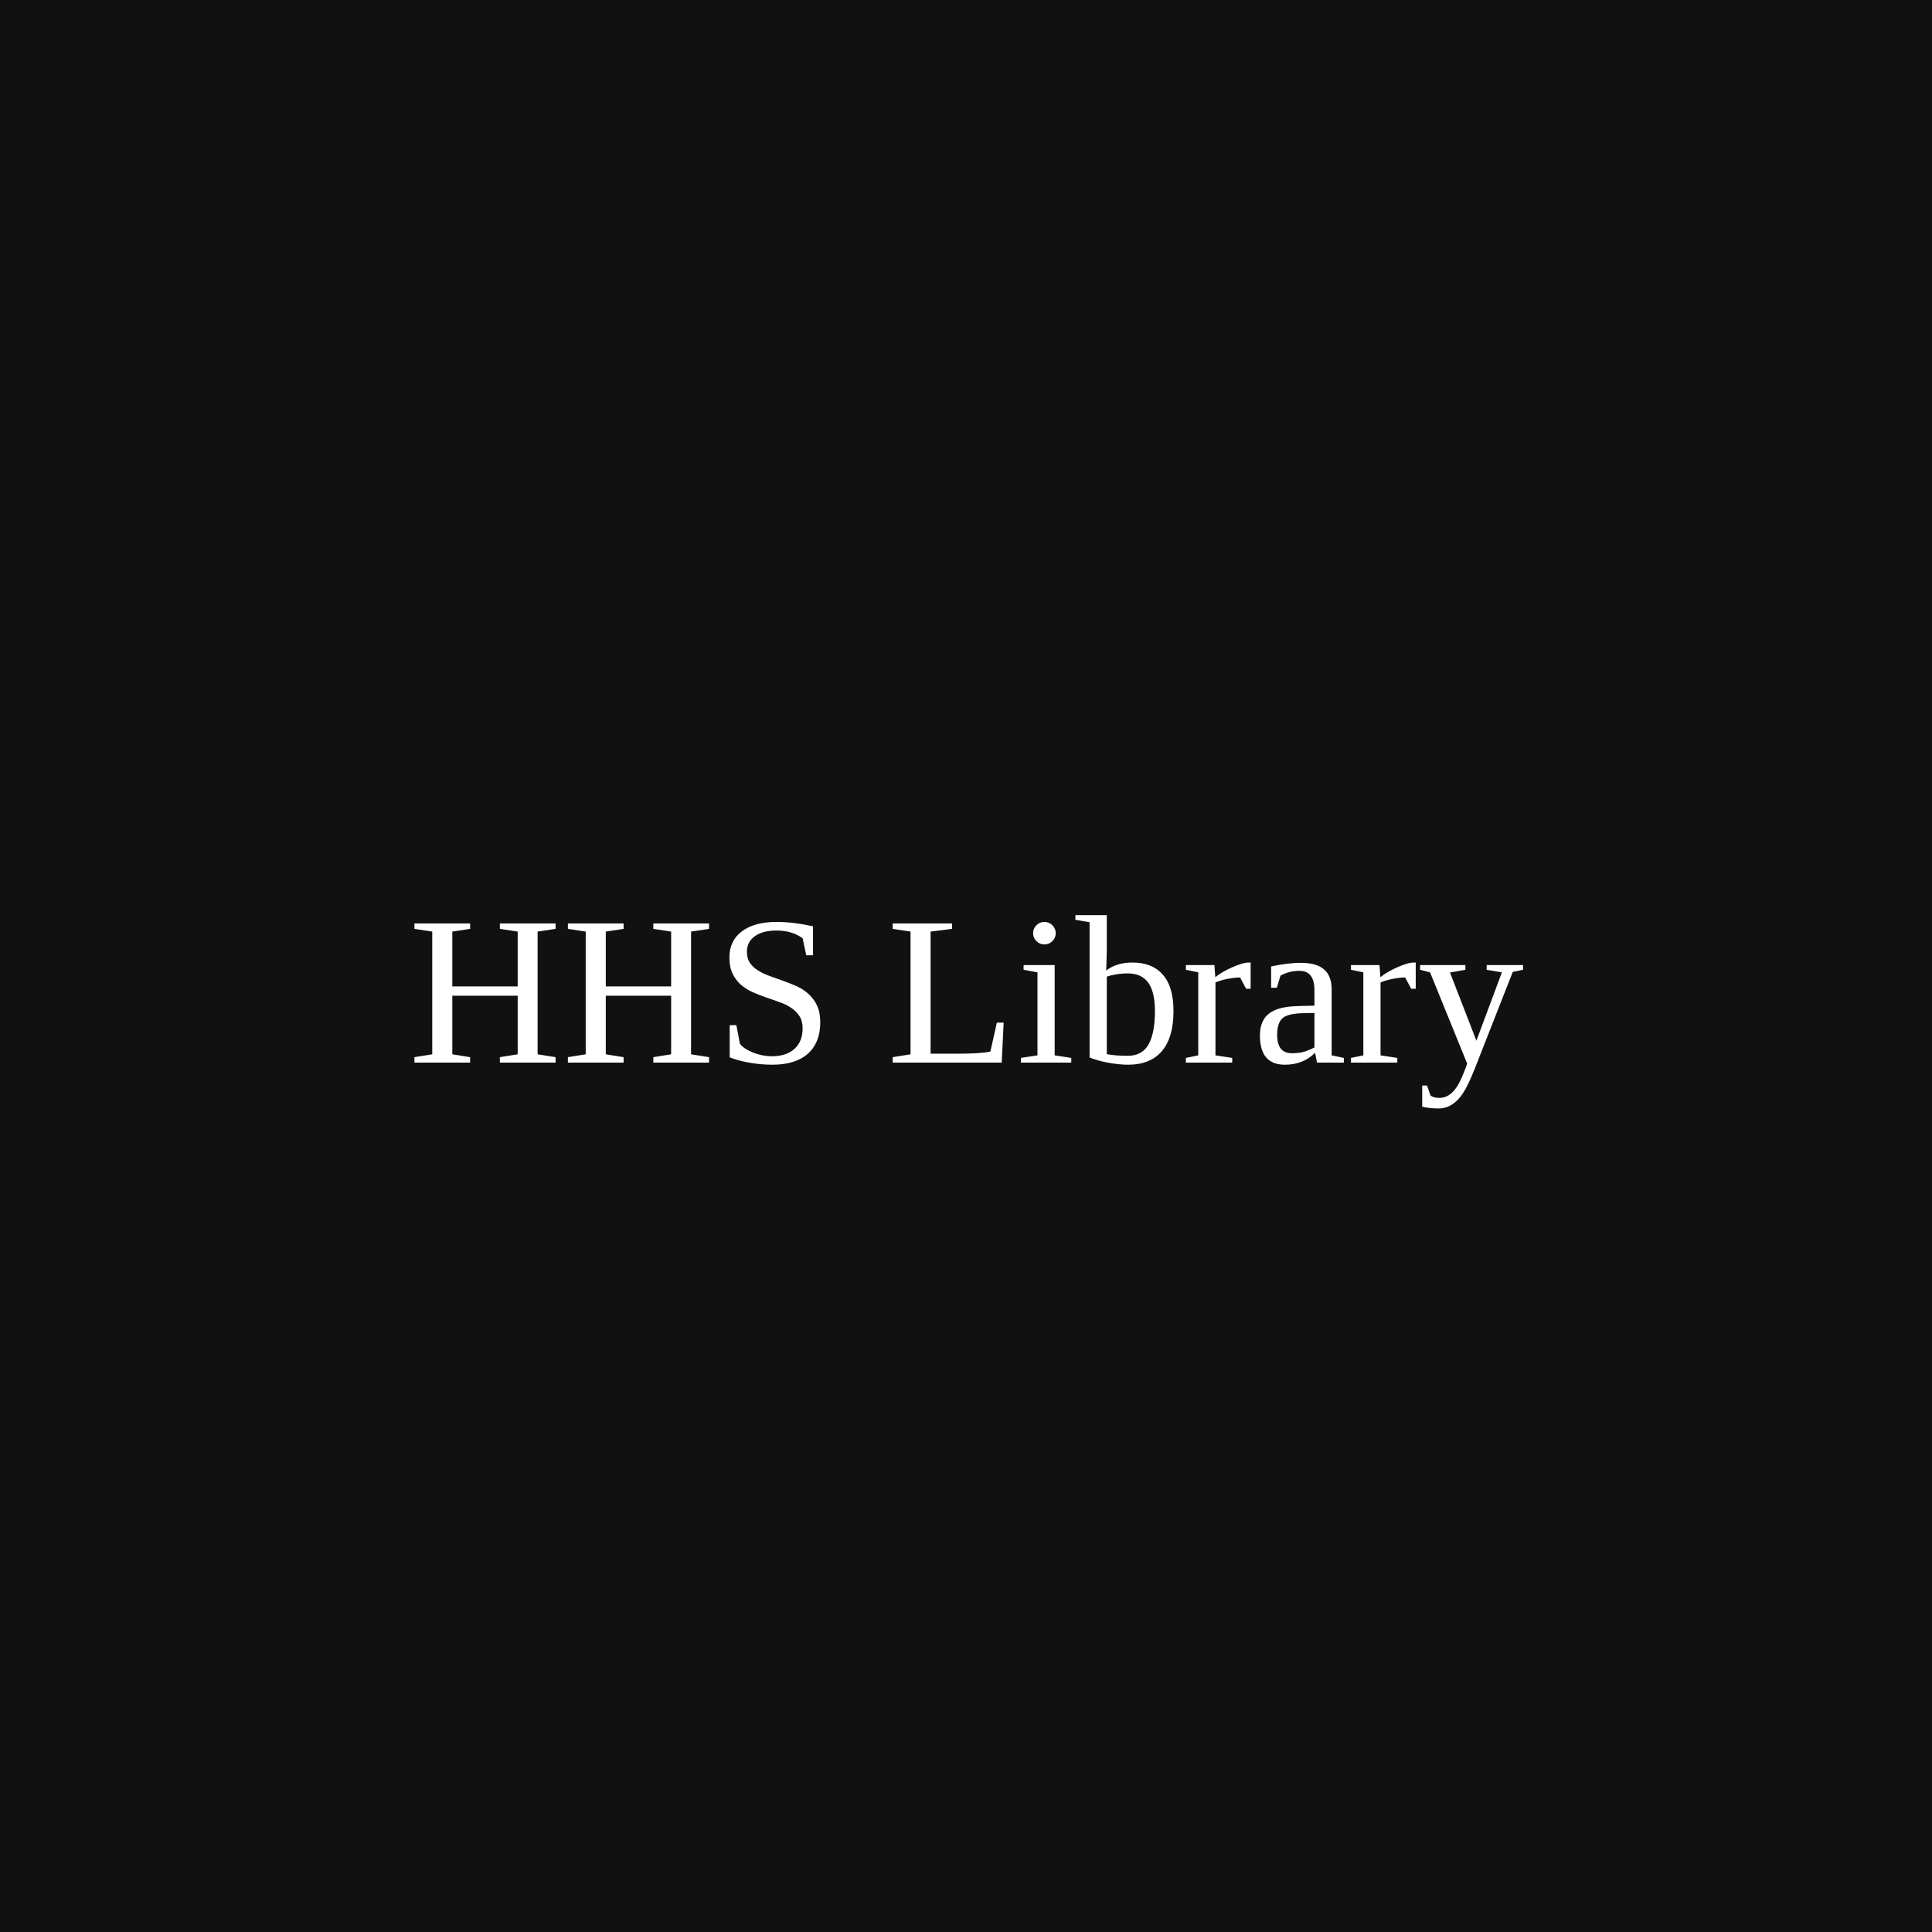
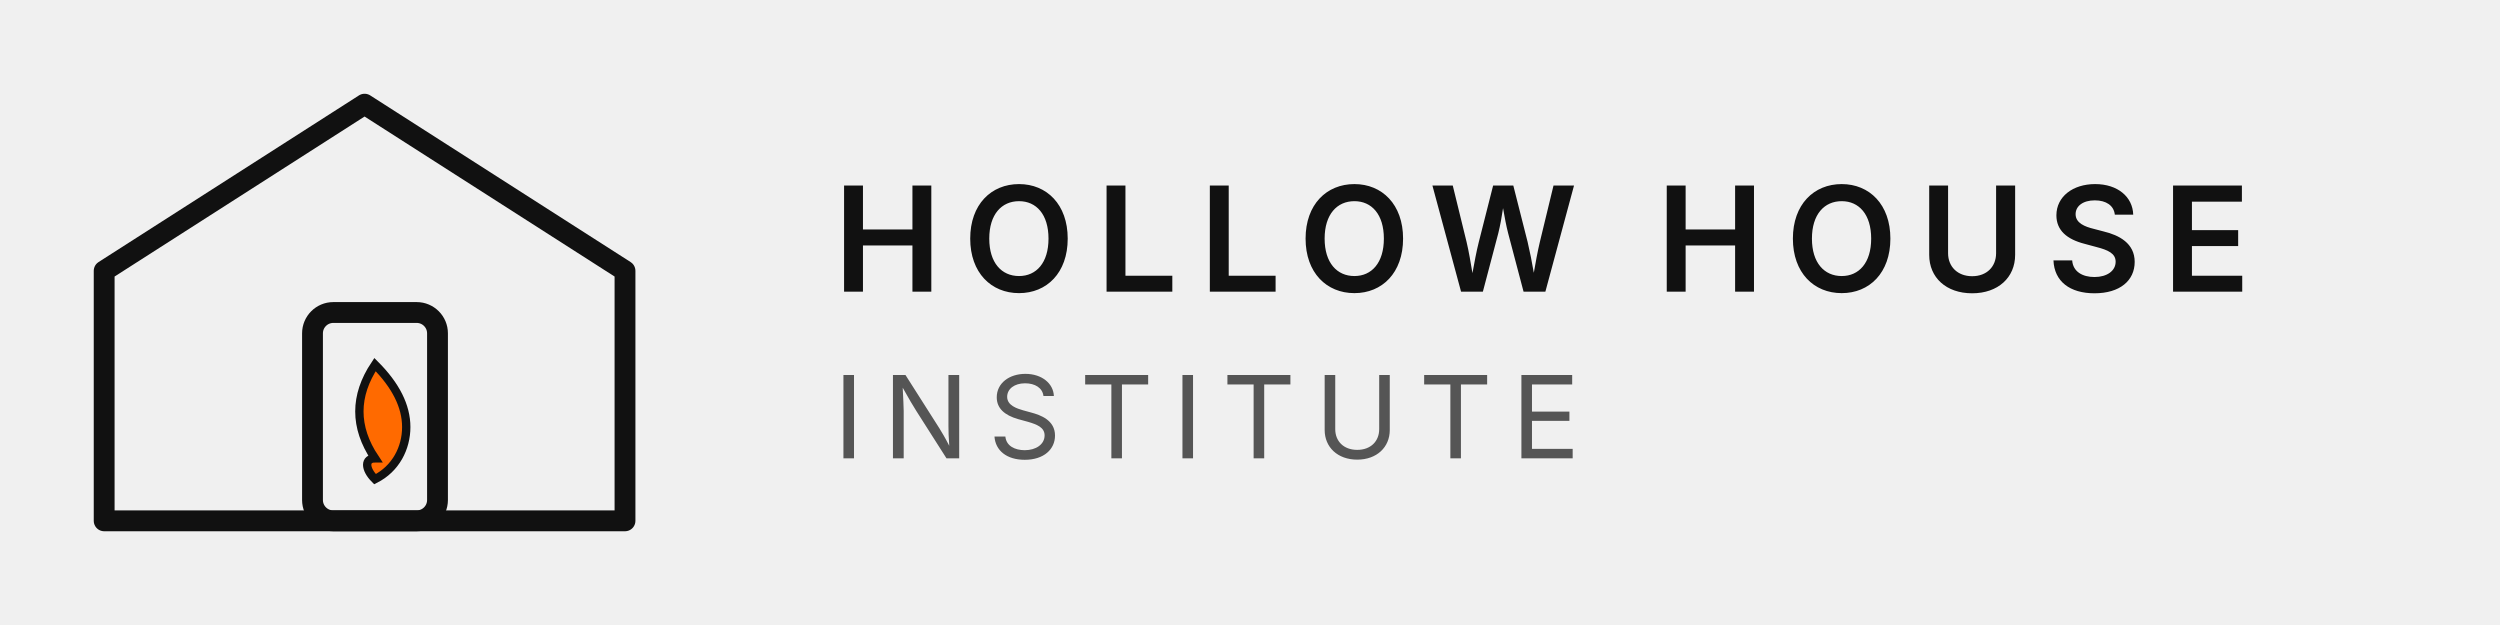
- <svg xmlns="http://www.w3.org/2000/svg" width="200" height="200">
-   <rect width="200" height="200" fill="#111" />
-   <text x="100" y="110" fill="#fff" font-size="22" text-anchor="middle">HHS Library</text>
+ <svg xmlns="http://www.w3.org/2000/svg" width="240" height="60" viewBox="0 0 240 60" role="img" aria-labelledby="hhiTitle hhiDesc">
+   <rect x="0" y="0" width="240" height="60" fill="none" />
+   <polygon points="10,50 10,26 35,10 60,26 60,50" fill="none" stroke="#111111" stroke-width="2" stroke-linejoin="round" />
+   <rect x="30" y="30" width="12" height="20" fill="none" stroke="#111111" stroke-width="2" rx="2" />
+   <path d="M36 44        C34 41, 34 38, 36 35        C38 37, 39 39, 39 41        C39 43, 38 45, 36 46        C35 45, 35 44, 36 44 Z" fill="#ff6a00" stroke="#111111" stroke-width="0.8" />
+   <text x="80" y="28" font-family="system-ui, -apple-system, BlinkMacSystemFont, 'Segoe UI', sans-serif" font-size="14" font-weight="600" letter-spacing="2" fill="#111111">
+     HOLLOW HOUSE
+   </text>
+   <text x="80" y="44" font-family="system-ui, -apple-system, BlinkMacSystemFont, 'Segoe UI', sans-serif" font-size="11" letter-spacing="1.8" fill="#555555">
+     INSTITUTE
+   </text>
</svg>
